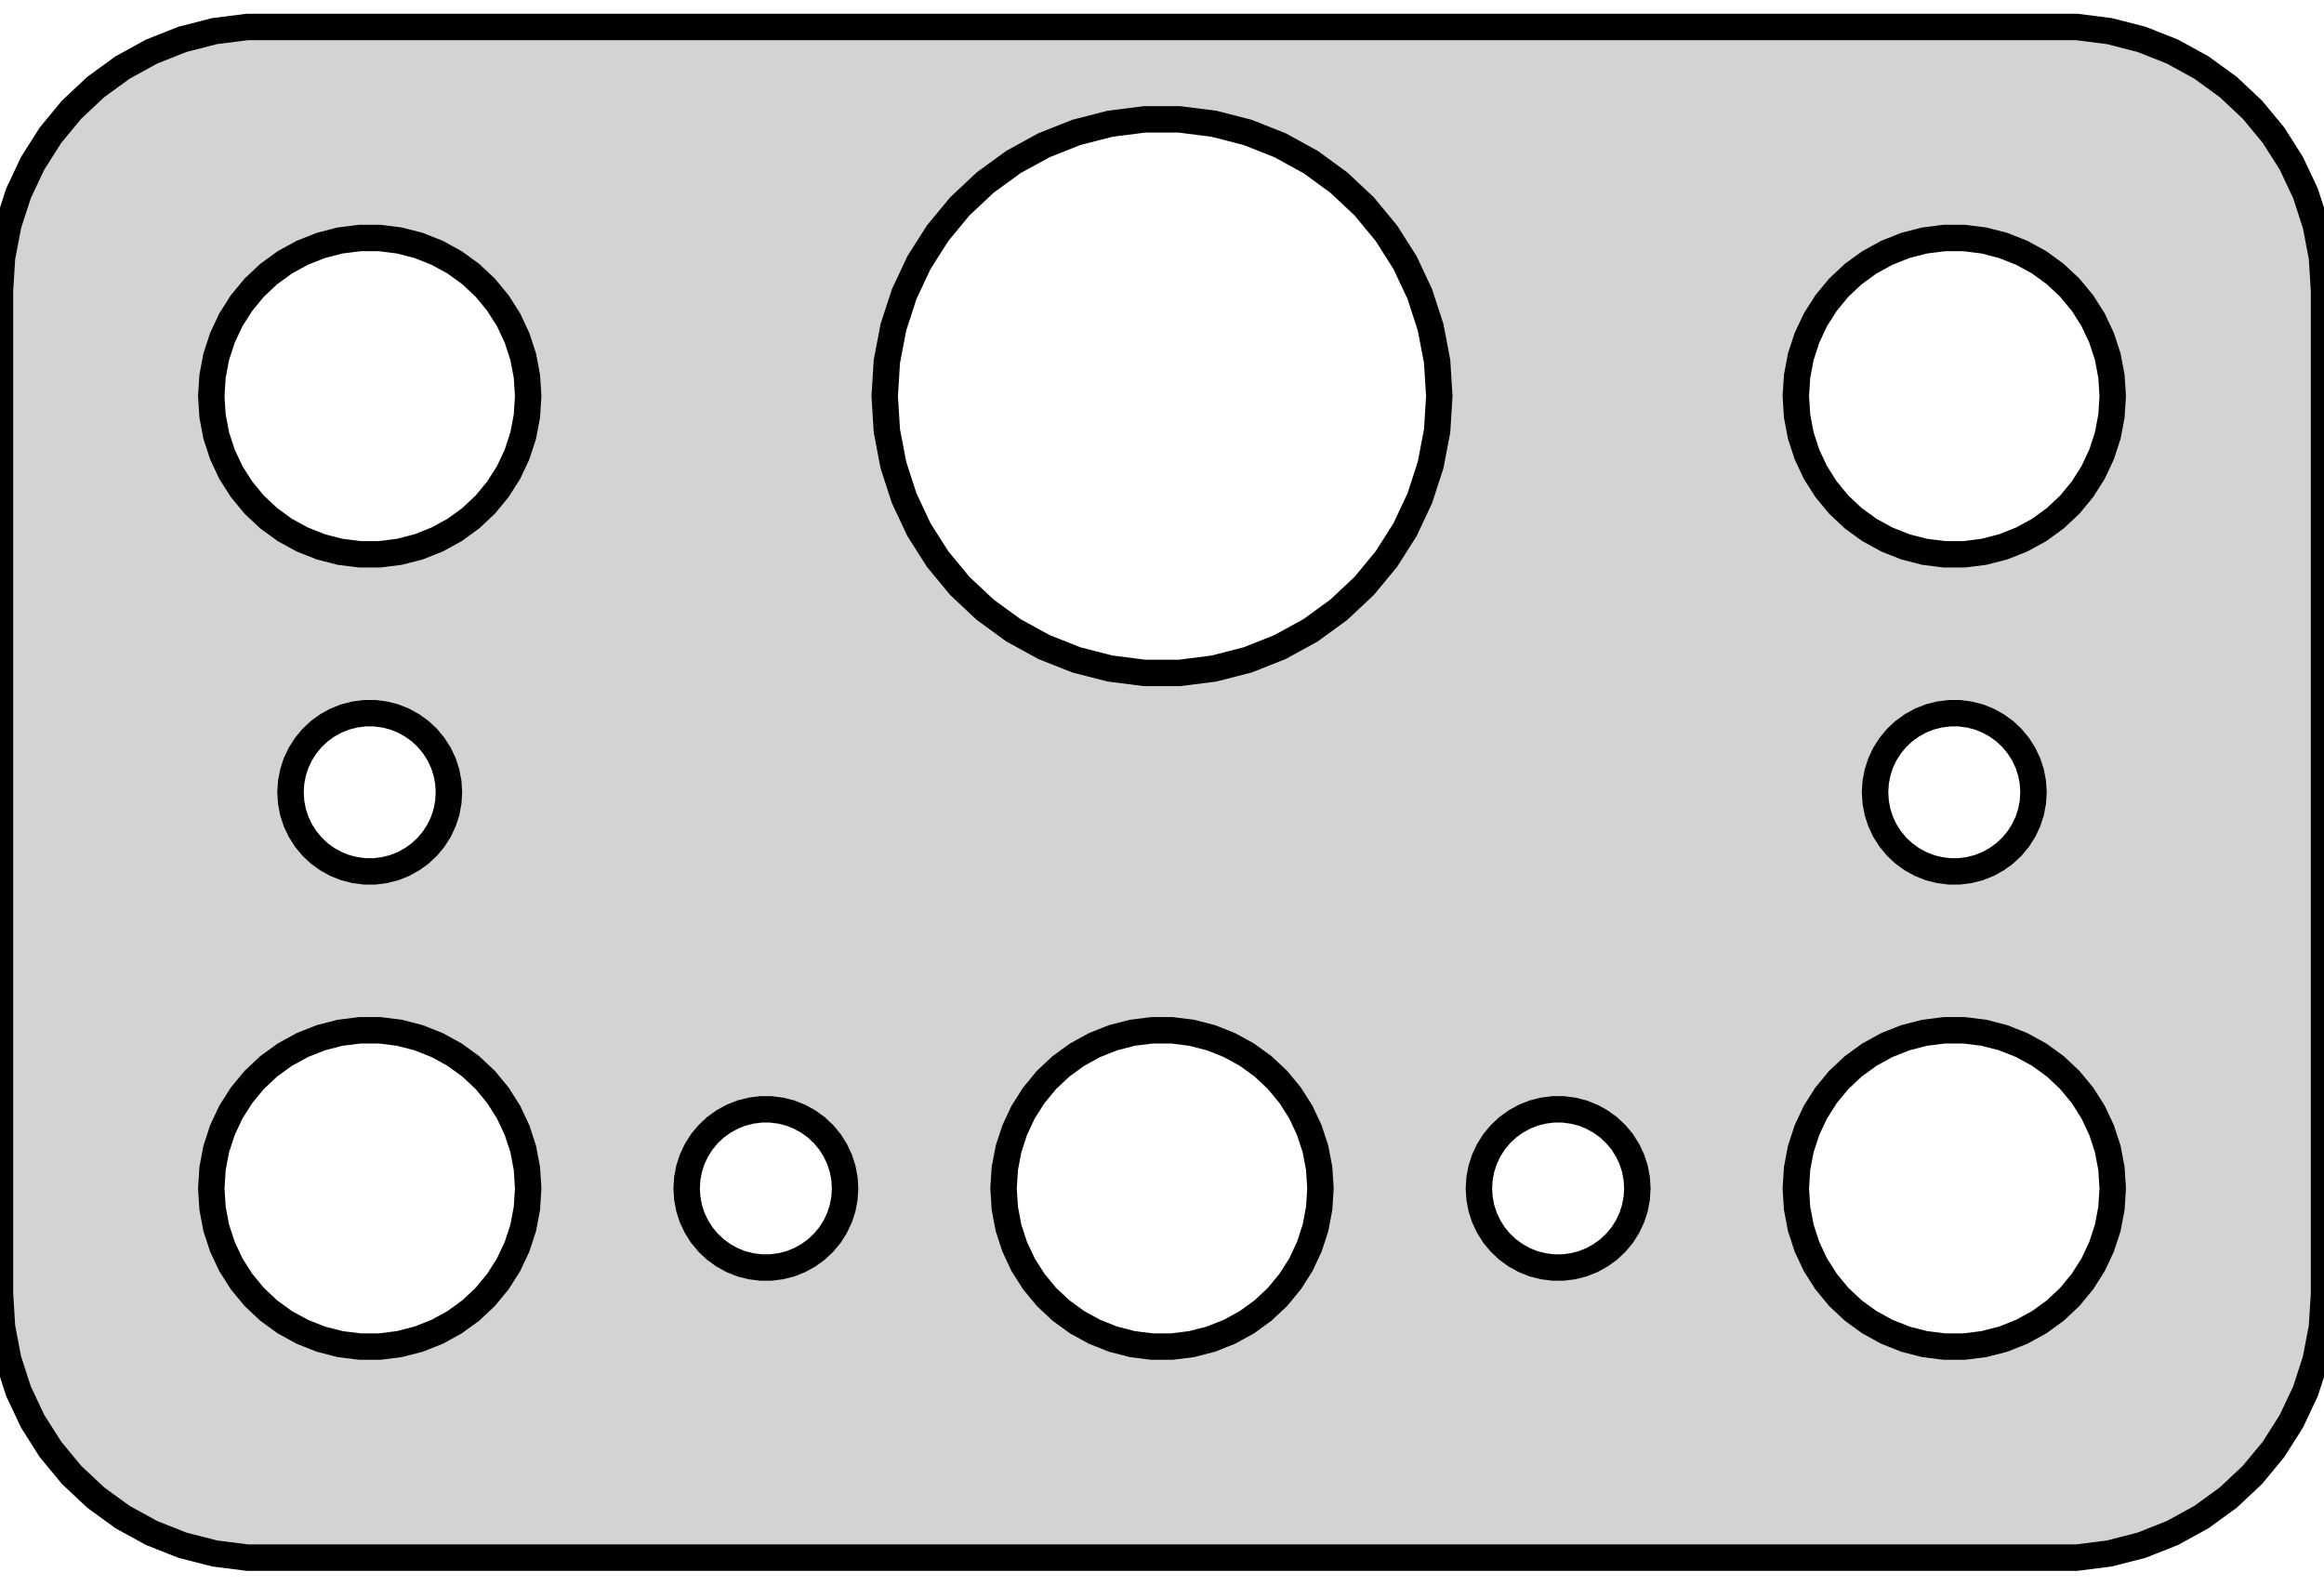
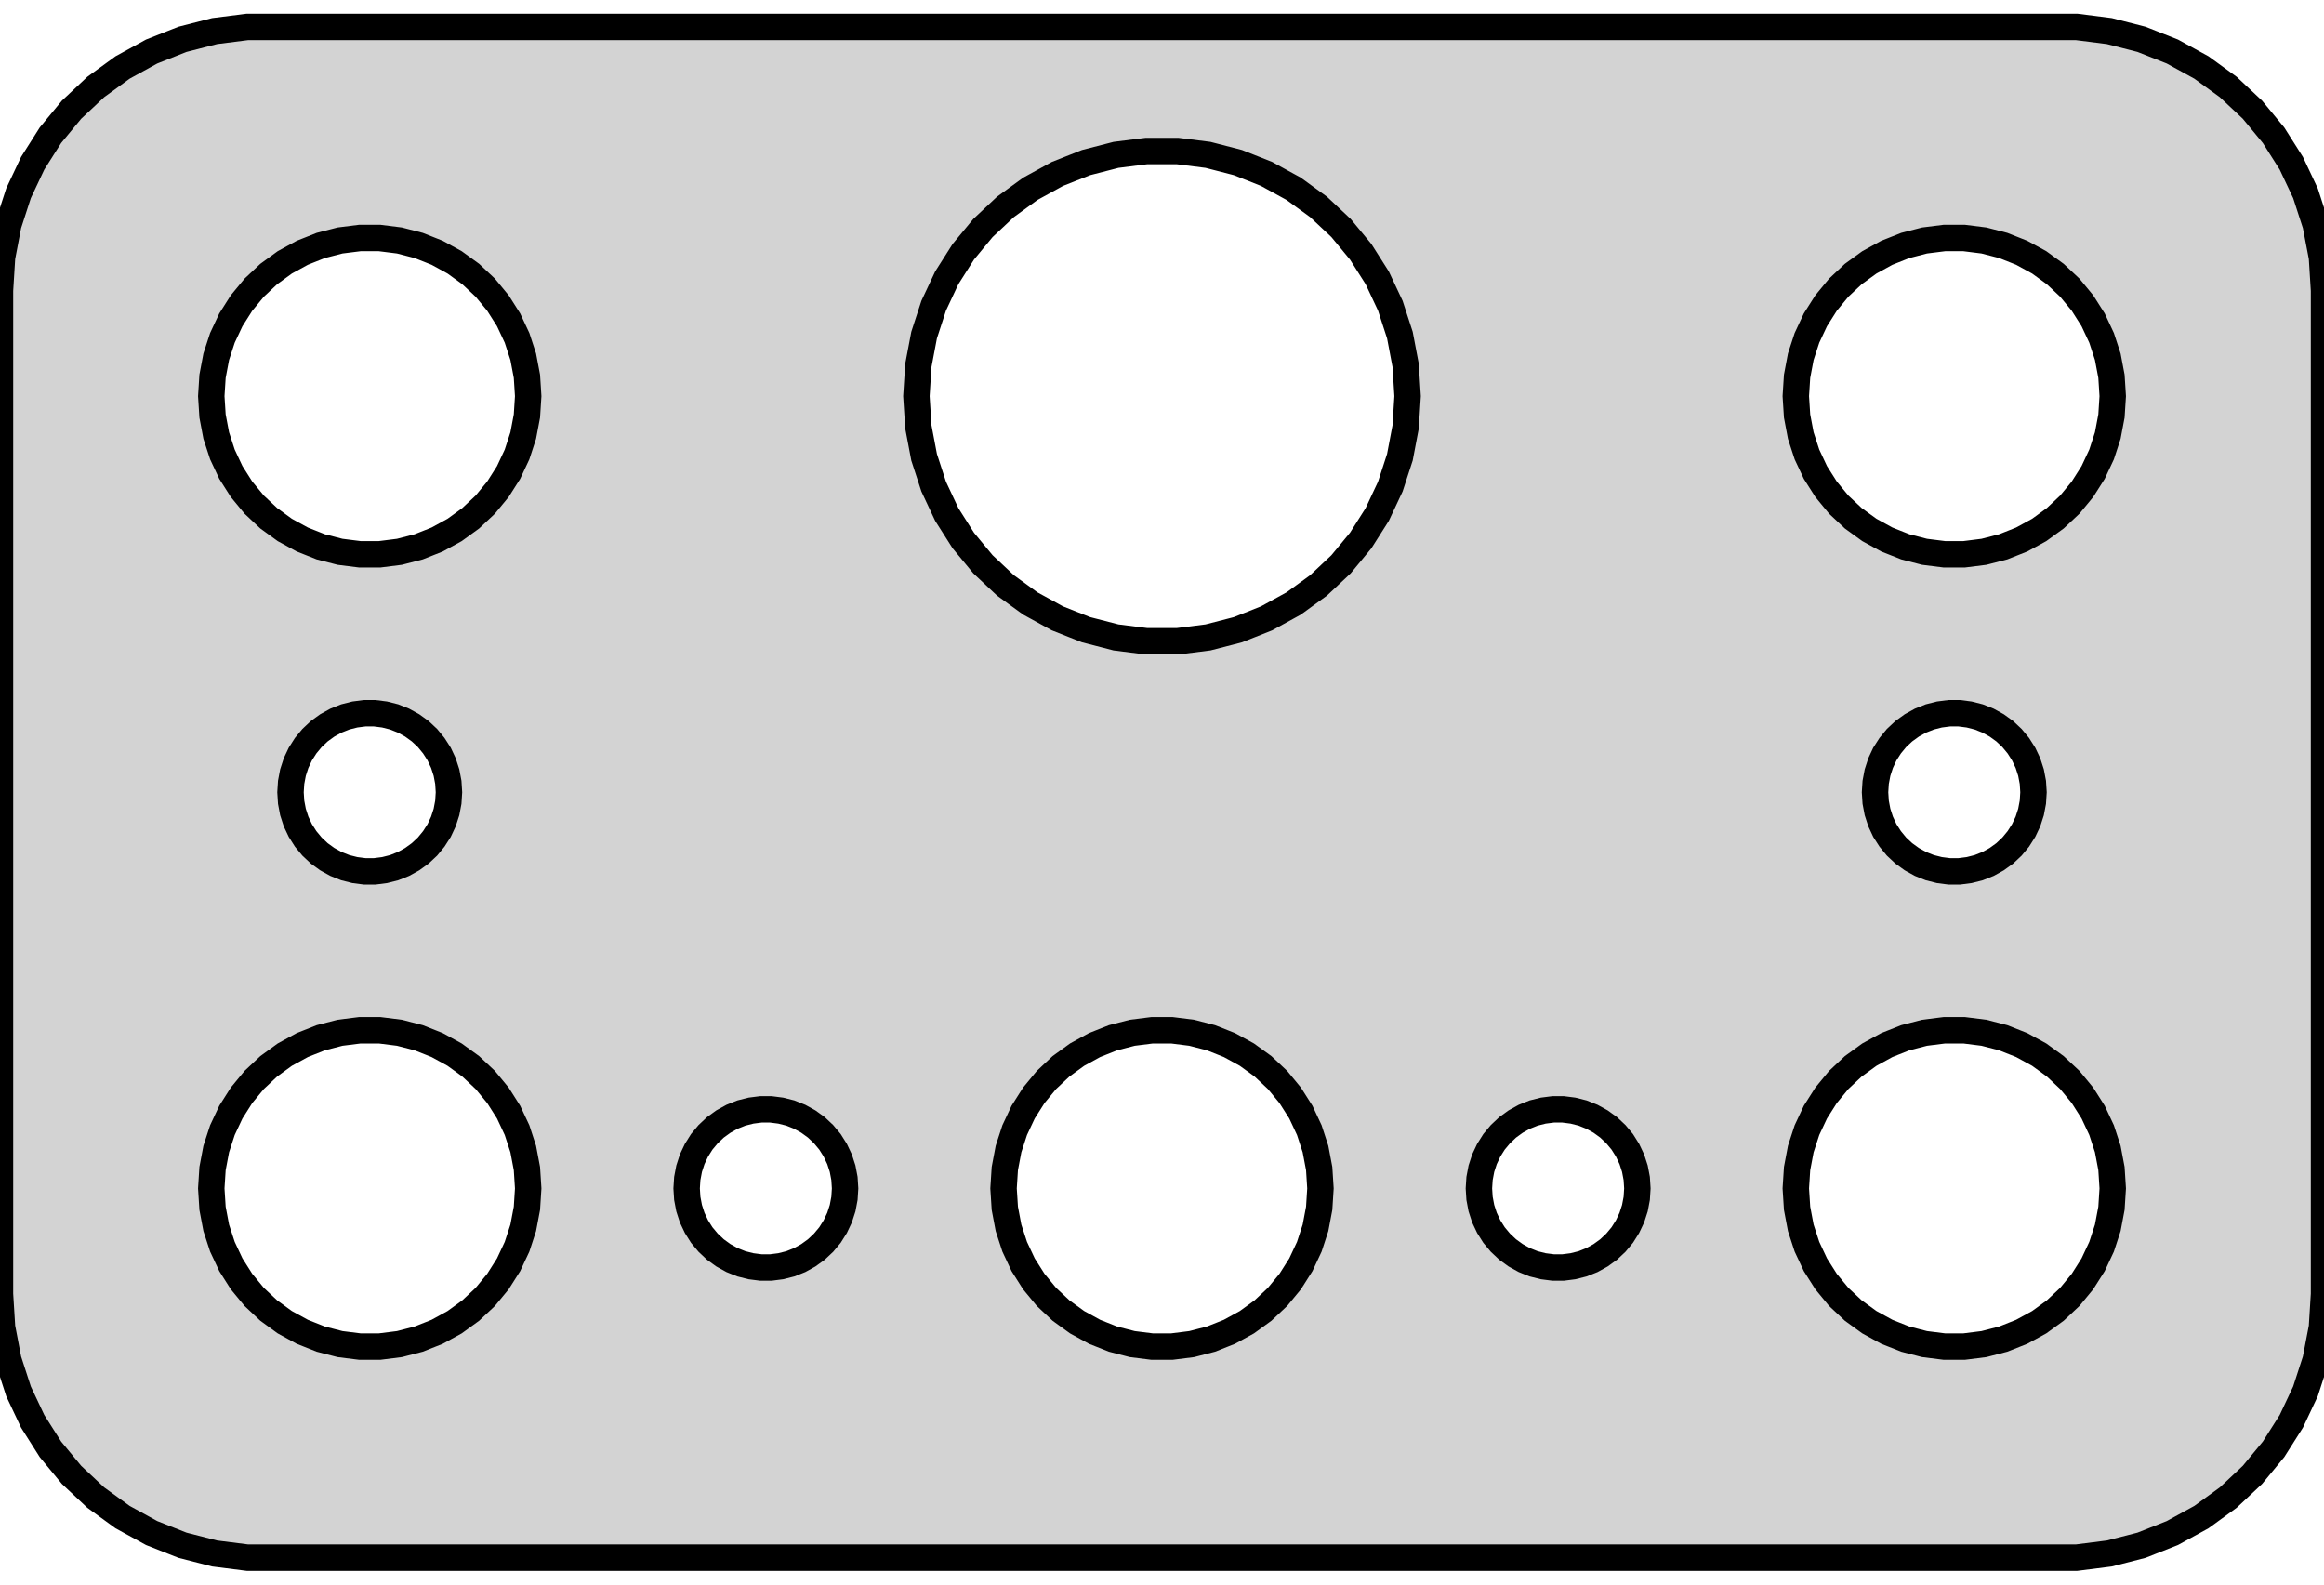
<svg xmlns="http://www.w3.org/2000/svg" width="44mm" height="30mm" viewBox="-22 -15 44 30" version="1.1">
-   <path d=" M 17.937,14.411 L 18.545,14.255 L 19.129,14.024 L 19.679,13.722 L 20.187,13.353 L 20.645,12.923  L 21.045,12.439 L 21.381,11.909 L 21.649,11.341 L 21.843,10.743 L 21.961,10.127 L 22,9.5  L 22,-9.5 L 21.961,-10.127 L 21.843,-10.743 L 21.649,-11.341 L 21.381,-11.909 L 21.045,-12.439  L 20.645,-12.923 L 20.187,-13.353 L 19.679,-13.722 L 19.129,-14.024 L 18.545,-14.255 L 17.937,-14.411  L 17.314,-14.49 L -17.314,-14.49 L -17.937,-14.411 L -18.545,-14.255 L -19.129,-14.024 L -19.679,-13.722  L -20.187,-13.353 L -20.645,-12.923 L -21.045,-12.439 L -21.381,-11.909 L -21.649,-11.341 L -21.843,-10.743  L -21.961,-10.127 L -22,-9.5 L -22,9.5 L -21.961,10.127 L -21.843,10.743 L -21.649,11.341  L -21.381,11.909 L -21.045,12.439 L -20.645,12.923 L -20.187,13.353 L -19.679,13.722 L -19.129,14.024  L -18.545,14.255 L -17.937,14.411 L -17.314,14.49 L 17.314,14.49 z M -0.33,-2.26 L -0.984,-2.343 L -1.622,-2.507 L -2.235,-2.75 L -2.813,-3.067 L -3.346,-3.455  L -3.827,-3.906 L -4.247,-4.414 L -4.601,-4.971 L -4.881,-5.567 L -5.085,-6.194 L -5.209,-6.842  L -5.25,-7.5 L -5.209,-8.158 L -5.085,-8.806 L -4.881,-9.433 L -4.601,-10.029 L -4.247,-10.586  L -3.827,-11.094 L -3.346,-11.545 L -2.813,-11.933 L -2.235,-12.25 L -1.622,-12.493 L -0.984,-12.657  L -0.33,-12.74 L 0.33,-12.74 L 0.984,-12.657 L 1.622,-12.493 L 2.235,-12.25 L 2.813,-11.933  L 3.346,-11.545 L 3.827,-11.094 L 4.247,-10.586 L 4.601,-10.029 L 4.881,-9.433 L 5.085,-8.806  L 5.209,-8.158 L 5.25,-7.5 L 5.209,-6.842 L 5.085,-6.194 L 4.881,-5.567 L 4.601,-4.971  L 4.247,-4.414 L 3.827,-3.906 L 3.346,-3.455 L 2.813,-3.067 L 2.235,-2.75 L 1.622,-2.507  L 0.984,-2.343 L 0.33,-2.26 z M -15.188,-4.506 L -15.562,-4.553 L -15.927,-4.647 L -16.277,-4.786 L -16.608,-4.967 L -16.912,-5.188  L -17.187,-5.446 L -17.427,-5.737 L -17.629,-6.055 L -17.789,-6.396 L -17.906,-6.754 L -17.976,-7.124  L -18,-7.5 L -17.976,-7.876 L -17.906,-8.246 L -17.789,-8.604 L -17.629,-8.945 L -17.427,-9.263  L -17.187,-9.554 L -16.912,-9.812 L -16.608,-10.033 L -16.277,-10.214 L -15.927,-10.353 L -15.562,-10.447  L -15.188,-10.494 L -14.812,-10.494 L -14.438,-10.447 L -14.073,-10.353 L -13.723,-10.214 L -13.393,-10.033  L -13.088,-9.812 L -12.813,-9.554 L -12.573,-9.263 L -12.371,-8.945 L -12.211,-8.604 L -12.094,-8.246  L -12.024,-7.876 L -12,-7.5 L -12.024,-7.124 L -12.094,-6.754 L -12.211,-6.396 L -12.371,-6.055  L -12.573,-5.737 L -12.813,-5.446 L -13.088,-5.188 L -13.393,-4.967 L -13.723,-4.786 L -14.073,-4.647  L -14.438,-4.553 L -14.812,-4.506 z M 14.812,-4.506 L 14.438,-4.553 L 14.073,-4.647 L 13.723,-4.786 L 13.393,-4.967 L 13.088,-5.188  L 12.813,-5.446 L 12.573,-5.737 L 12.371,-6.055 L 12.211,-6.396 L 12.094,-6.754 L 12.024,-7.124  L 12,-7.5 L 12.024,-7.876 L 12.094,-8.246 L 12.211,-8.604 L 12.371,-8.945 L 12.573,-9.263  L 12.813,-9.554 L 13.088,-9.812 L 13.393,-10.033 L 13.723,-10.214 L 14.073,-10.353 L 14.438,-10.447  L 14.812,-10.494 L 15.188,-10.494 L 15.562,-10.447 L 15.927,-10.353 L 16.277,-10.214 L 16.608,-10.033  L 16.912,-9.812 L 17.187,-9.554 L 17.427,-9.263 L 17.629,-8.945 L 17.789,-8.604 L 17.906,-8.246  L 17.976,-7.876 L 18,-7.5 L 17.976,-7.124 L 17.906,-6.754 L 17.789,-6.396 L 17.629,-6.055  L 17.427,-5.737 L 17.187,-5.446 L 16.912,-5.188 L 16.608,-4.967 L 16.277,-4.786 L 15.927,-4.647  L 15.562,-4.553 L 15.188,-4.506 z M 14.906,1.497 L 14.719,1.473 L 14.537,1.427 L 14.361,1.357 L 14.196,1.266 L 14.044,1.156  L 13.906,1.027 L 13.787,0.882 L 13.685,0.723 L 13.605,0.552 L 13.547,0.373 L 13.512,0.188  L 13.5,-0 L 13.512,-0.188 L 13.547,-0.373 L 13.605,-0.552 L 13.685,-0.723 L 13.787,-0.882  L 13.906,-1.027 L 14.044,-1.156 L 14.196,-1.266 L 14.361,-1.357 L 14.537,-1.427 L 14.719,-1.473  L 14.906,-1.497 L 15.094,-1.497 L 15.281,-1.473 L 15.463,-1.427 L 15.639,-1.357 L 15.804,-1.266  L 15.956,-1.156 L 16.093,-1.027 L 16.213,-0.882 L 16.314,-0.723 L 16.395,-0.552 L 16.453,-0.373  L 16.488,-0.188 L 16.5,-0 L 16.488,0.188 L 16.453,0.373 L 16.395,0.552 L 16.314,0.723  L 16.213,0.882 L 16.093,1.027 L 15.956,1.156 L 15.804,1.266 L 15.639,1.357 L 15.463,1.427  L 15.281,1.473 L 15.094,1.497 z M -15.094,1.497 L -15.281,1.473 L -15.463,1.427 L -15.639,1.357 L -15.804,1.266 L -15.956,1.156  L -16.093,1.027 L -16.213,0.882 L -16.314,0.723 L -16.395,0.552 L -16.453,0.373 L -16.488,0.188  L -16.5,-0 L -16.488,-0.188 L -16.453,-0.373 L -16.395,-0.552 L -16.314,-0.723 L -16.213,-0.882  L -16.093,-1.027 L -15.956,-1.156 L -15.804,-1.266 L -15.639,-1.357 L -15.463,-1.427 L -15.281,-1.473  L -15.094,-1.497 L -14.906,-1.497 L -14.719,-1.473 L -14.537,-1.427 L -14.361,-1.357 L -14.196,-1.266  L -14.044,-1.156 L -13.906,-1.027 L -13.787,-0.882 L -13.685,-0.723 L -13.605,-0.552 L -13.547,-0.373  L -13.512,-0.188 L -13.5,-0 L -13.512,0.188 L -13.547,0.373 L -13.605,0.552 L -13.685,0.723  L -13.787,0.882 L -13.906,1.027 L -14.044,1.156 L -14.196,1.266 L -14.361,1.357 L -14.537,1.427  L -14.719,1.473 L -14.906,1.497 z M 14.812,10.494 L 14.438,10.447 L 14.073,10.353 L 13.723,10.214 L 13.393,10.033 L 13.088,9.812  L 12.813,9.554 L 12.573,9.263 L 12.371,8.945 L 12.211,8.604 L 12.094,8.246 L 12.024,7.876  L 12,7.5 L 12.024,7.124 L 12.094,6.754 L 12.211,6.396 L 12.371,6.055 L 12.573,5.737  L 12.813,5.446 L 13.088,5.188 L 13.393,4.967 L 13.723,4.786 L 14.073,4.647 L 14.438,4.553  L 14.812,4.506 L 15.188,4.506 L 15.562,4.553 L 15.927,4.647 L 16.277,4.786 L 16.608,4.967  L 16.912,5.188 L 17.187,5.446 L 17.427,5.737 L 17.629,6.055 L 17.789,6.396 L 17.906,6.754  L 17.976,7.124 L 18,7.5 L 17.976,7.876 L 17.906,8.246 L 17.789,8.604 L 17.629,8.945  L 17.427,9.263 L 17.187,9.554 L 16.912,9.812 L 16.608,10.033 L 16.277,10.214 L 15.927,10.353  L 15.562,10.447 L 15.188,10.494 z M -15.188,10.494 L -15.562,10.447 L -15.927,10.353 L -16.277,10.214 L -16.608,10.033 L -16.912,9.812  L -17.187,9.554 L -17.427,9.263 L -17.629,8.945 L -17.789,8.604 L -17.906,8.246 L -17.976,7.876  L -18,7.5 L -17.976,7.124 L -17.906,6.754 L -17.789,6.396 L -17.629,6.055 L -17.427,5.737  L -17.187,5.446 L -16.912,5.188 L -16.608,4.967 L -16.277,4.786 L -15.927,4.647 L -15.562,4.553  L -15.188,4.506 L -14.812,4.506 L -14.438,4.553 L -14.073,4.647 L -13.723,4.786 L -13.393,4.967  L -13.088,5.188 L -12.813,5.446 L -12.573,5.737 L -12.371,6.055 L -12.211,6.396 L -12.094,6.754  L -12.024,7.124 L -12,7.5 L -12.024,7.876 L -12.094,8.246 L -12.211,8.604 L -12.371,8.945  L -12.573,9.263 L -12.813,9.554 L -13.088,9.812 L -13.393,10.033 L -13.723,10.214 L -14.073,10.353  L -14.438,10.447 L -14.812,10.494 z M -0.188,10.494 L -0.562,10.447 L -0.927,10.353 L -1.277,10.214 L -1.607,10.033 L -1.912,9.812  L -2.187,9.554 L -2.427,9.263 L -2.629,8.945 L -2.789,8.604 L -2.906,8.246 L -2.976,7.876  L -3,7.5 L -2.976,7.124 L -2.906,6.754 L -2.789,6.396 L -2.629,6.055 L -2.427,5.737  L -2.187,5.446 L -1.912,5.188 L -1.607,4.967 L -1.277,4.786 L -0.927,4.647 L -0.562,4.553  L -0.188,4.506 L 0.188,4.506 L 0.562,4.553 L 0.927,4.647 L 1.277,4.786 L 1.607,4.967  L 1.912,5.188 L 2.187,5.446 L 2.427,5.737 L 2.629,6.055 L 2.789,6.396 L 2.906,6.754  L 2.976,7.124 L 3,7.5 L 2.976,7.876 L 2.906,8.246 L 2.789,8.604 L 2.629,8.945  L 2.427,9.263 L 2.187,9.554 L 1.912,9.812 L 1.607,10.033 L 1.277,10.214 L 0.927,10.353  L 0.562,10.447 L 0.188,10.494 z M 7.406,8.997 L 7.219,8.973 L 7.036,8.927 L 6.861,8.857 L 6.696,8.766 L 6.544,8.656  L 6.407,8.527 L 6.286,8.382 L 6.186,8.223 L 6.105,8.052 L 6.047,7.873 L 6.012,7.688  L 6,7.5 L 6.012,7.312 L 6.047,7.127 L 6.105,6.948 L 6.186,6.777 L 6.286,6.618  L 6.407,6.473 L 6.544,6.344 L 6.696,6.234 L 6.861,6.143 L 7.036,6.073 L 7.219,6.027  L 7.406,6.003 L 7.594,6.003 L 7.781,6.027 L 7.964,6.073 L 8.139,6.143 L 8.304,6.234  L 8.456,6.344 L 8.593,6.473 L 8.714,6.618 L 8.814,6.777 L 8.895,6.948 L 8.953,7.127  L 8.988,7.312 L 9,7.5 L 8.988,7.688 L 8.953,7.873 L 8.895,8.052 L 8.814,8.223  L 8.714,8.382 L 8.593,8.527 L 8.456,8.656 L 8.304,8.766 L 8.139,8.857 L 7.964,8.927  L 7.781,8.973 L 7.594,8.997 z M -7.594,8.997 L -7.781,8.973 L -7.964,8.927 L -8.139,8.857 L -8.304,8.766 L -8.456,8.656  L -8.593,8.527 L -8.714,8.382 L -8.814,8.223 L -8.895,8.052 L -8.953,7.873 L -8.988,7.688  L -9,7.5 L -8.988,7.312 L -8.953,7.127 L -8.895,6.948 L -8.814,6.777 L -8.714,6.618  L -8.593,6.473 L -8.456,6.344 L -8.304,6.234 L -8.139,6.143 L -7.964,6.073 L -7.781,6.027  L -7.594,6.003 L -7.406,6.003 L -7.219,6.027 L -7.036,6.073 L -6.861,6.143 L -6.696,6.234  L -6.544,6.344 L -6.407,6.473 L -6.286,6.618 L -6.186,6.777 L -6.105,6.948 L -6.047,7.127  L -6.012,7.312 L -6,7.5 L -6.012,7.688 L -6.047,7.873 L -6.105,8.052 L -6.186,8.223  L -6.286,8.382 L -6.407,8.527 L -6.544,8.656 L -6.696,8.766 L -6.861,8.857 L -7.036,8.927  L -7.219,8.973 L -7.406,8.997 z " stroke="black" fill="lightgray" stroke-width="0.5" />
+   <path d=" M 17.937,14.411 L 18.545,14.255 L 19.129,14.024 L 19.679,13.722 L 20.187,13.353 L 20.645,12.923  L 21.045,12.439 L 21.381,11.909 L 21.649,11.341 L 21.843,10.743 L 21.961,10.127 L 22,9.5  L 22,-9.5 L 21.961,-10.127 L 21.843,-10.743 L 21.649,-11.341 L 21.381,-11.909 L 21.045,-12.439  L 20.645,-12.923 L 20.187,-13.353 L 19.679,-13.722 L 19.129,-14.024 L 18.545,-14.255 L 17.937,-14.411  L 17.314,-14.49 L -17.314,-14.49 L -17.937,-14.411 L -18.545,-14.255 L -19.129,-14.024 L -19.679,-13.722  L -20.187,-13.353 L -20.645,-12.923 L -21.045,-12.439 L -21.381,-11.909 L -21.649,-11.341 L -21.843,-10.743  L -21.961,-10.127 L -22,-9.5 L -22,9.5 L -21.961,10.127 L -21.843,10.743 L -21.649,11.341  L -21.381,11.909 L -21.045,12.439 L -20.645,12.923 L -20.187,13.353 L -19.679,13.722 L -19.129,14.024  L -18.545,14.255 L -17.937,14.411 L -17.314,14.49 L 17.314,14.49 z M -4.504,-8.656 L -4.323,-9.212 L -4.075,-9.74 L -3.762,-10.233 L -3.39,-10.683 L -2.964,-11.083  L -2.492,-11.426 L -1.98,-11.707 L -1.437,-11.922 L -0.871,-12.068 L -0.292,-12.141 L 0.292,-12.141  L 0.871,-12.068 L 1.437,-11.922 L 1.98,-11.707 L 2.492,-11.426 L 2.964,-11.083 L 3.39,-10.683  L 3.762,-10.233 L 4.075,-9.74 L 4.323,-9.212 L 4.504,-8.656 L 4.613,-8.083 L 4.65,-7.5  L 4.613,-6.917 L 4.504,-6.344 L 4.323,-5.788 L 4.075,-5.26 L 3.762,-4.767 L 3.39,-4.317  L 2.964,-3.917 L 2.492,-3.574 L 1.98,-3.293 L 1.437,-3.078 L 0.871,-2.932 L 0.292,-2.859  L -0.292,-2.859 L -0.871,-2.932 L -1.437,-3.078 L -1.98,-3.293 L -2.492,-3.574 L -2.964,-3.917  L -3.39,-4.317 L -3.762,-4.767 L -4.075,-5.26 L -4.323,-5.788 L -4.504,-6.344 L -4.613,-6.917  L -4.65,-7.5 L -4.613,-8.083 z M 14.812,-4.506 L 14.438,-4.553 L 14.073,-4.647 L 13.723,-4.786 L 13.393,-4.967 L 13.088,-5.188  L 12.813,-5.446 L 12.573,-5.737 L 12.371,-6.055 L 12.211,-6.396 L 12.094,-6.754 L 12.024,-7.124  L 12,-7.5 L 12.024,-7.876 L 12.094,-8.246 L 12.211,-8.604 L 12.371,-8.945 L 12.573,-9.263  L 12.813,-9.554 L 13.088,-9.812 L 13.393,-10.033 L 13.723,-10.214 L 14.073,-10.353 L 14.438,-10.447  L 14.812,-10.494 L 15.188,-10.494 L 15.562,-10.447 L 15.927,-10.353 L 16.277,-10.214 L 16.608,-10.033  L 16.912,-9.812 L 17.187,-9.554 L 17.427,-9.263 L 17.629,-8.945 L 17.789,-8.604 L 17.906,-8.246  L 17.976,-7.876 L 18,-7.5 L 17.976,-7.124 L 17.906,-6.754 L 17.789,-6.396 L 17.629,-6.055  L 17.427,-5.737 L 17.187,-5.446 L 16.912,-5.188 L 16.608,-4.967 L 16.277,-4.786 L 15.927,-4.647  L 15.562,-4.553 L 15.188,-4.506 z M 14.906,1.497 L 14.719,1.473 L 14.537,1.427 L 14.361,1.357 L 14.196,1.266 L 14.044,1.156  L 13.906,1.027 L 13.787,0.882 L 13.685,0.723 L 13.605,0.552 L 13.547,0.373 L 13.512,0.188  L 13.5,-0 L 13.512,-0.188 L 13.547,-0.373 L 13.605,-0.552 L 13.685,-0.723 L 13.787,-0.882  L 13.906,-1.027 L 14.044,-1.156 L 14.196,-1.266 L 14.361,-1.357 L 14.537,-1.427 L 14.719,-1.473  L 14.906,-1.497 L 15.094,-1.497 L 15.281,-1.473 L 15.463,-1.427 L 15.639,-1.357 L 15.804,-1.266  L 15.956,-1.156 L 16.093,-1.027 L 16.213,-0.882 L 16.314,-0.723 L 16.395,-0.552 L 16.453,-0.373  L 16.488,-0.188 L 16.5,-0 L 16.488,0.188 L 16.453,0.373 L 16.395,0.552 L 16.314,0.723  L 16.213,0.882 L 16.093,1.027 L 15.956,1.156 L 15.804,1.266 L 15.639,1.357 L 15.463,1.427  L 15.281,1.473 L 15.094,1.497 z M -15.094,1.497 L -15.281,1.473 L -15.463,1.427 L -15.639,1.357 L -15.804,1.266 L -15.956,1.156  L -16.093,1.027 L -16.213,0.882 L -16.314,0.723 L -16.395,0.552 L -16.453,0.373 L -16.488,0.188  L -16.5,-0 L -16.488,-0.188 L -16.453,-0.373 L -16.395,-0.552 L -16.314,-0.723 L -16.213,-0.882  L -16.093,-1.027 L -15.956,-1.156 L -15.804,-1.266 L -15.639,-1.357 L -15.463,-1.427 L -15.281,-1.473  L -15.094,-1.497 L -14.906,-1.497 L -14.719,-1.473 L -14.537,-1.427 L -14.361,-1.357 L -14.196,-1.266  L -14.044,-1.156 L -13.906,-1.027 L -13.787,-0.882 L -13.685,-0.723 L -13.605,-0.552 L -13.547,-0.373  L -13.512,-0.188 L -13.5,-0 L -13.512,0.188 L -13.547,0.373 L -13.605,0.552 L -13.685,0.723  L -13.787,0.882 L -13.906,1.027 L -14.044,1.156 L -14.196,1.266 L -14.361,1.357 L -14.537,1.427  L -14.719,1.473 L -14.906,1.497 z M 14.812,10.494 L 14.438,10.447 L 14.073,10.353 L 13.723,10.214 L 13.393,10.033 L 13.088,9.812  L 12.813,9.554 L 12.573,9.263 L 12.371,8.945 L 12.211,8.604 L 12.094,8.246 L 12.024,7.876  L 12,7.5 L 12.024,7.124 L 12.094,6.754 L 12.211,6.396 L 12.371,6.055 L 12.573,5.737  L 12.813,5.446 L 13.088,5.188 L 13.393,4.967 L 13.723,4.786 L 14.073,4.647 L 14.438,4.553  L 14.812,4.506 L 15.188,4.506 L 15.562,4.553 L 15.927,4.647 L 16.277,4.786 L 16.608,4.967  L 16.912,5.188 L 17.187,5.446 L 17.427,5.737 L 17.629,6.055 L 17.789,6.396 L 17.906,6.754  L 17.976,7.124 L 18,7.5 L 17.976,7.876 L 17.906,8.246 L 17.789,8.604 L 17.629,8.945  L 17.427,9.263 L 17.187,9.554 L 16.912,9.812 L 16.608,10.033 L 16.277,10.214 L 15.927,10.353  L 15.562,10.447 L 15.188,10.494 z M -15.188,10.494 L -15.562,10.447 L -15.927,10.353 L -16.277,10.214 L -16.608,10.033 L -16.912,9.812  L -17.187,9.554 L -17.427,9.263 L -17.629,8.945 L -17.789,8.604 L -17.906,8.246 L -17.976,7.876  L -18,7.5 L -17.976,7.124 L -17.906,6.754 L -17.789,6.396 L -17.629,6.055 L -17.427,5.737  L -17.187,5.446 L -16.912,5.188 L -16.608,4.967 L -16.277,4.786 L -15.927,4.647 L -15.562,4.553  L -15.188,4.506 L -14.812,4.506 L -14.438,4.553 L -14.073,4.647 L -13.723,4.786 L -13.393,4.967  L -13.088,5.188 L -12.813,5.446 L -12.573,5.737 L -12.371,6.055 L -12.211,6.396 L -12.094,6.754  L -12.024,7.124 L -12,7.5 L -12.024,7.876 L -12.094,8.246 L -12.211,8.604 L -12.371,8.945  L -12.573,9.263 L -12.813,9.554 L -13.088,9.812 L -13.393,10.033 L -13.723,10.214 L -14.073,10.353  L -14.438,10.447 L -14.812,10.494 z M -0.188,10.494 L -0.562,10.447 L -0.927,10.353 L -1.277,10.214 L -1.607,10.033 L -1.912,9.812  L -2.187,9.554 L -2.427,9.263 L -2.629,8.945 L -2.789,8.604 L -2.906,8.246 L -2.976,7.876  L -3,7.5 L -2.976,7.124 L -2.906,6.754 L -2.789,6.396 L -2.629,6.055 L -2.427,5.737  L -2.187,5.446 L -1.912,5.188 L -1.607,4.967 L -1.277,4.786 L -0.927,4.647 L -0.562,4.553  L -0.188,4.506 L 0.188,4.506 L 0.562,4.553 L 0.927,4.647 L 1.277,4.786 L 1.607,4.967  L 1.912,5.188 L 2.187,5.446 L 2.427,5.737 L 2.629,6.055 L 2.789,6.396 L 2.906,6.754  L 2.976,7.124 L 3,7.5 L 2.976,7.876 L 2.906,8.246 L 2.789,8.604 L 2.629,8.945  L 2.427,9.263 L 2.187,9.554 L 1.912,9.812 L 1.607,10.033 L 1.277,10.214 L 0.927,10.353  L 0.562,10.447 L 0.188,10.494 z M 7.406,8.997 L 7.219,8.973 L 7.036,8.927 L 6.861,8.857 L 6.696,8.766 L 6.544,8.656  L 6.407,8.527 L 6.286,8.382 L 6.186,8.223 L 6.105,8.052 L 6.047,7.873 L 6.012,7.688  L 6,7.5 L 6.012,7.312 L 6.047,7.127 L 6.105,6.948 L 6.186,6.777 L 6.286,6.618  L 6.407,6.473 L 6.544,6.344 L 6.696,6.234 L 6.861,6.143 L 7.036,6.073 L 7.219,6.027  L 7.406,6.003 L 7.594,6.003 L 7.781,6.027 L 7.964,6.073 L 8.139,6.143 L 8.304,6.234  L 8.456,6.344 L 8.593,6.473 L 8.714,6.618 L 8.814,6.777 L 8.895,6.948 L 8.953,7.127  L 8.988,7.312 L 9,7.5 L 8.988,7.688 L 8.953,7.873 L 8.895,8.052 L 8.814,8.223  L 8.714,8.382 L 8.593,8.527 L 8.456,8.656 L 8.304,8.766 L 8.139,8.857 L 7.964,8.927  L 7.781,8.973 L 7.594,8.997 z M -7.594,8.997 L -7.781,8.973 L -7.964,8.927 L -8.139,8.857 L -8.304,8.766 L -8.456,8.656  L -8.593,8.527 L -8.714,8.382 L -8.814,8.223 L -8.895,8.052 L -8.953,7.873 L -8.988,7.688  L -9,7.5 L -8.988,7.312 L -8.953,7.127 L -8.895,6.948 L -8.814,6.777 L -8.714,6.618  L -8.593,6.473 L -8.456,6.344 L -8.304,6.234 L -8.139,6.143 L -7.964,6.073 L -7.781,6.027  L -7.594,6.003 L -7.406,6.003 L -7.219,6.027 L -7.036,6.073 L -6.861,6.143 L -6.696,6.234  L -6.544,6.344 L -6.407,6.473 L -6.286,6.618 L -6.186,6.777 L -6.105,6.948 L -6.047,7.127  L -6.012,7.312 L -6,7.5 L -6.012,7.688 L -6.047,7.873 L -6.105,8.052 L -6.186,8.223  L -6.286,8.382 L -6.407,8.527 L -6.544,8.656 L -6.696,8.766 L -6.861,8.857 L -7.036,8.927  L -7.219,8.973 L -7.406,8.997 z M -12.094,-6.754 L -12.211,-6.396 L -12.371,-6.055 L -12.573,-5.737 L -12.813,-5.446 L -13.088,-5.188  L -13.393,-4.967 L -13.723,-4.786 L -14.073,-4.647 L -14.438,-4.553 L -14.812,-4.506 L -15.188,-4.506  L -15.562,-4.553 L -15.927,-4.647 L -16.277,-4.786 L -16.608,-4.967 L -16.912,-5.188 L -17.187,-5.446  L -17.427,-5.737 L -17.629,-6.055 L -17.789,-6.396 L -17.906,-6.754 L -17.976,-7.124 L -18,-7.5  L -17.976,-7.876 L -17.906,-8.246 L -17.789,-8.604 L -17.629,-8.945 L -17.427,-9.263 L -17.187,-9.554  L -16.912,-9.812 L -16.608,-10.033 L -16.277,-10.214 L -15.927,-10.353 L -15.562,-10.447 L -15.188,-10.494  L -14.812,-10.494 L -14.438,-10.447 L -14.073,-10.353 L -13.723,-10.214 L -13.393,-10.033 L -13.088,-9.812  L -12.813,-9.554 L -12.573,-9.263 L -12.371,-8.945 L -12.211,-8.604 L -12.094,-8.246 L -12.024,-7.876  L -12,-7.5 L -12.024,-7.124 z " stroke="black" fill="lightgray" stroke-width="0.5" />
</svg>
